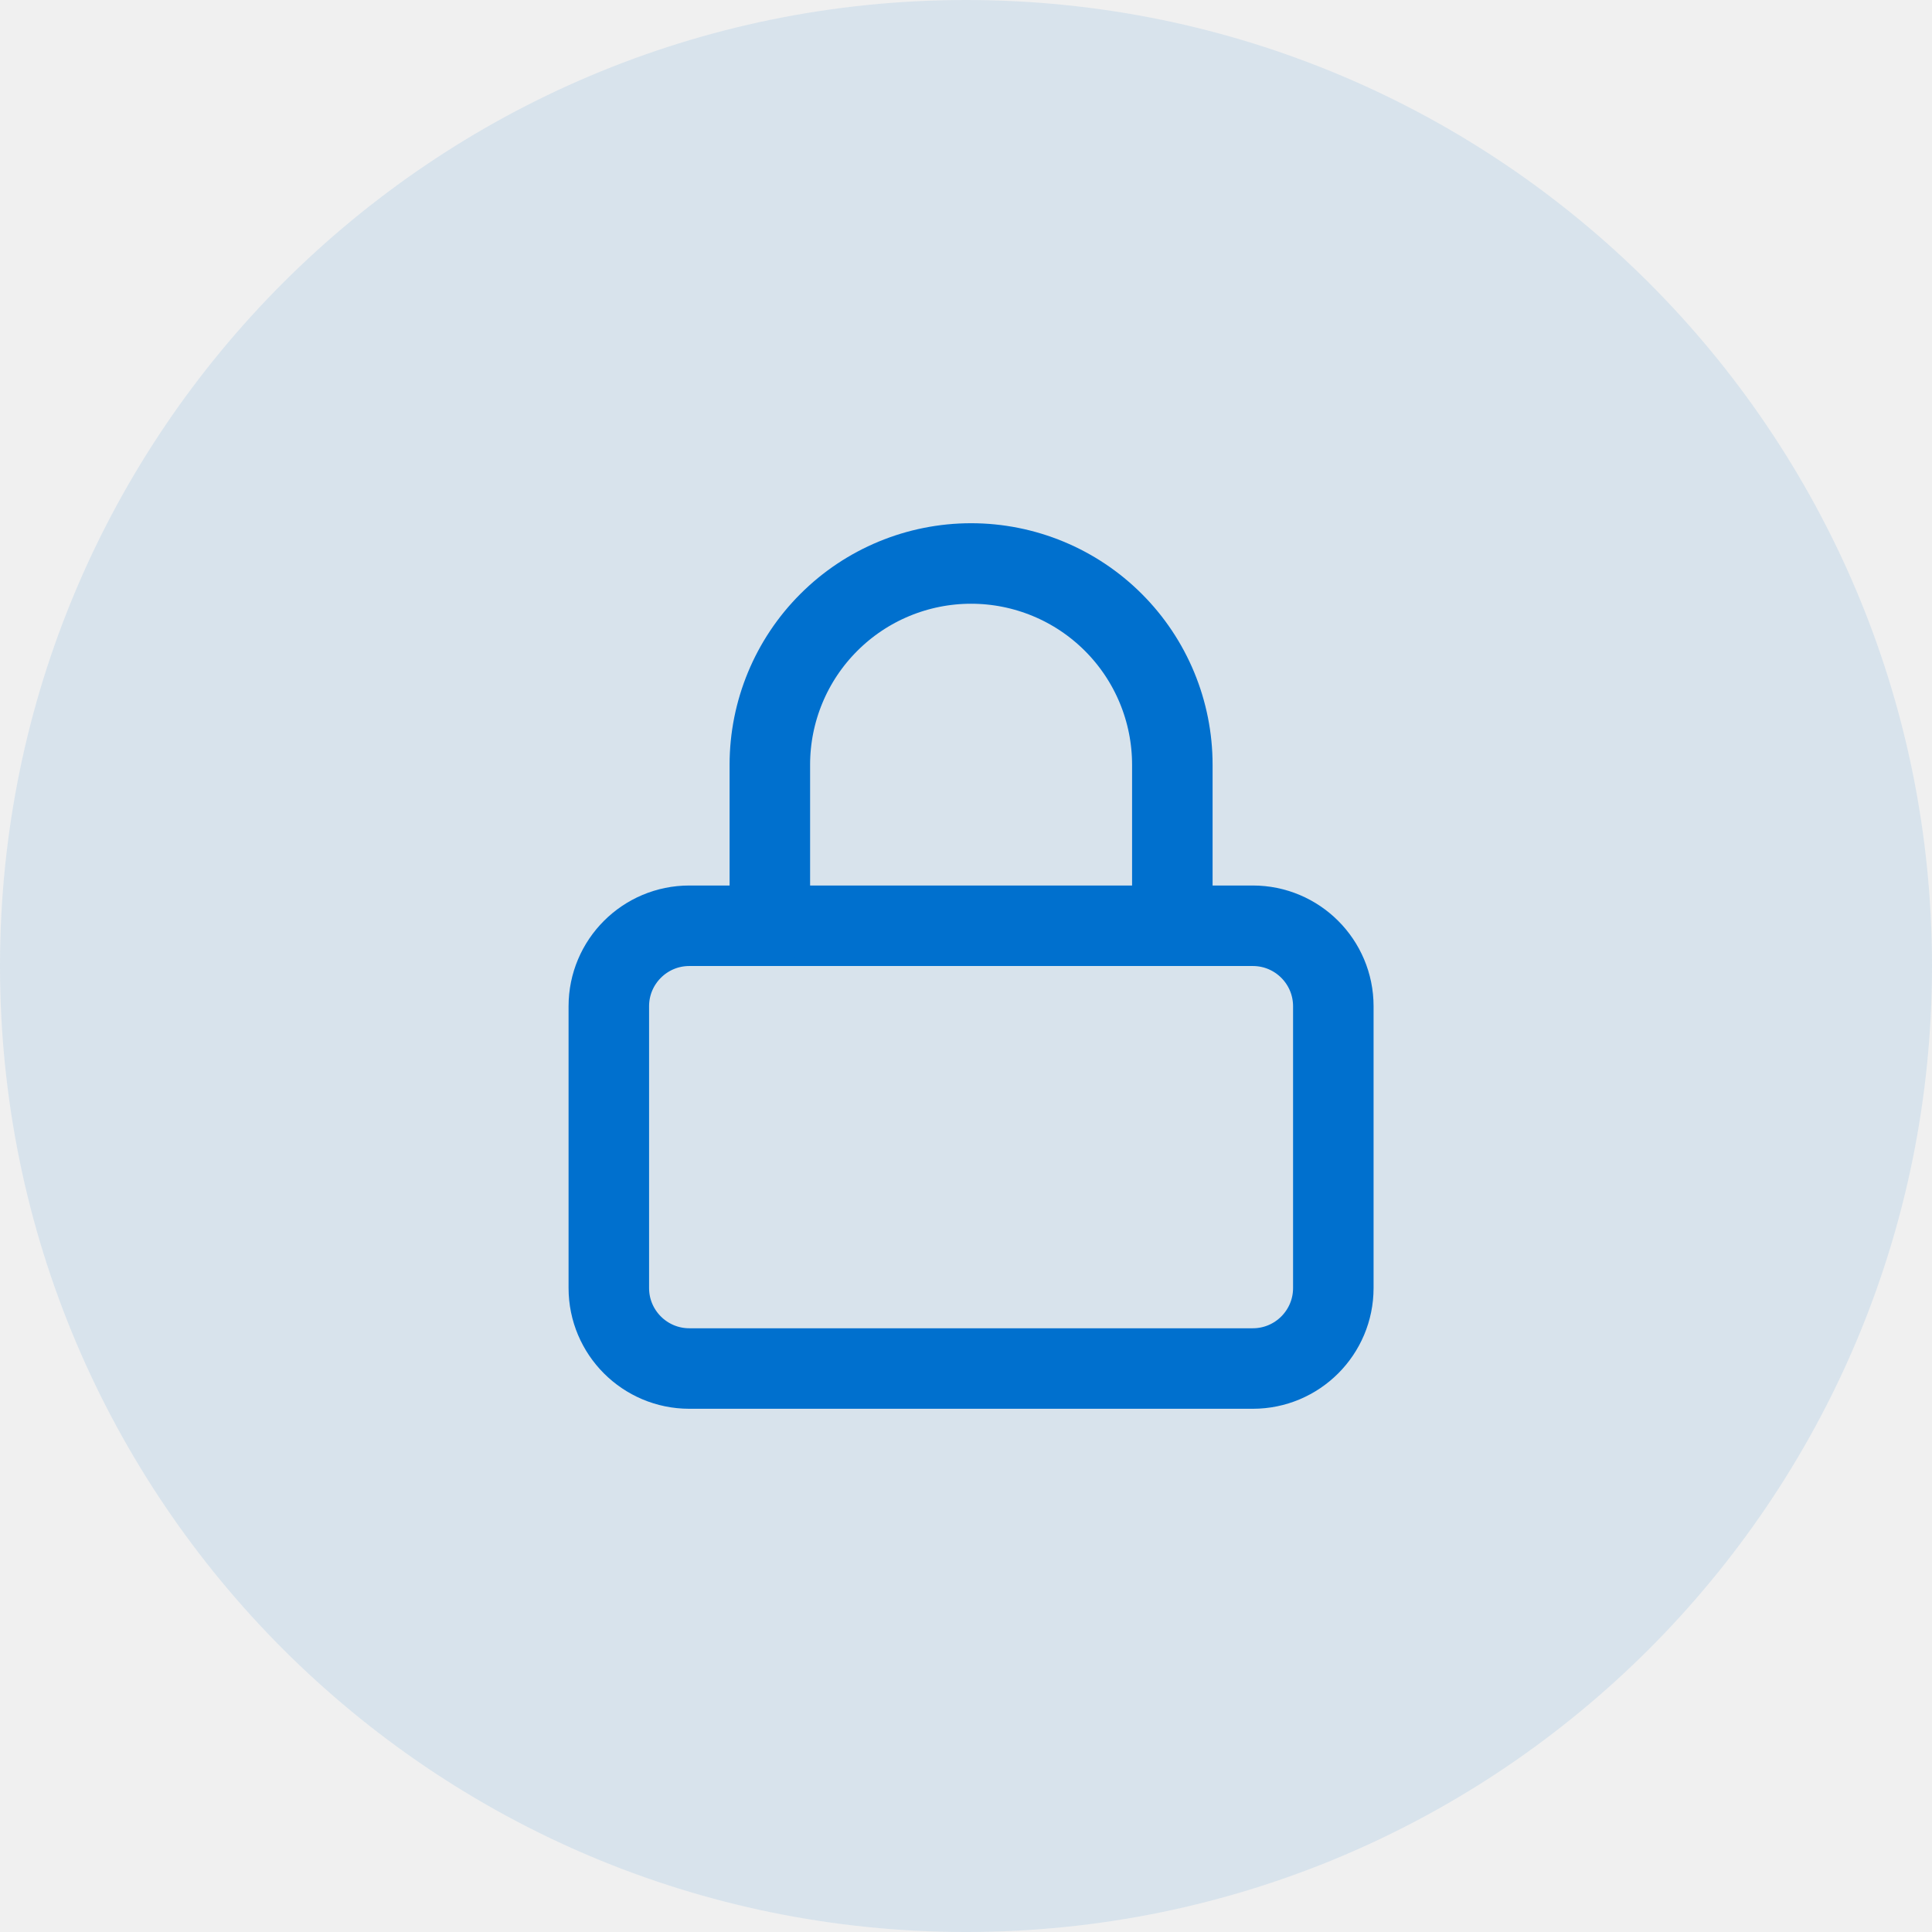
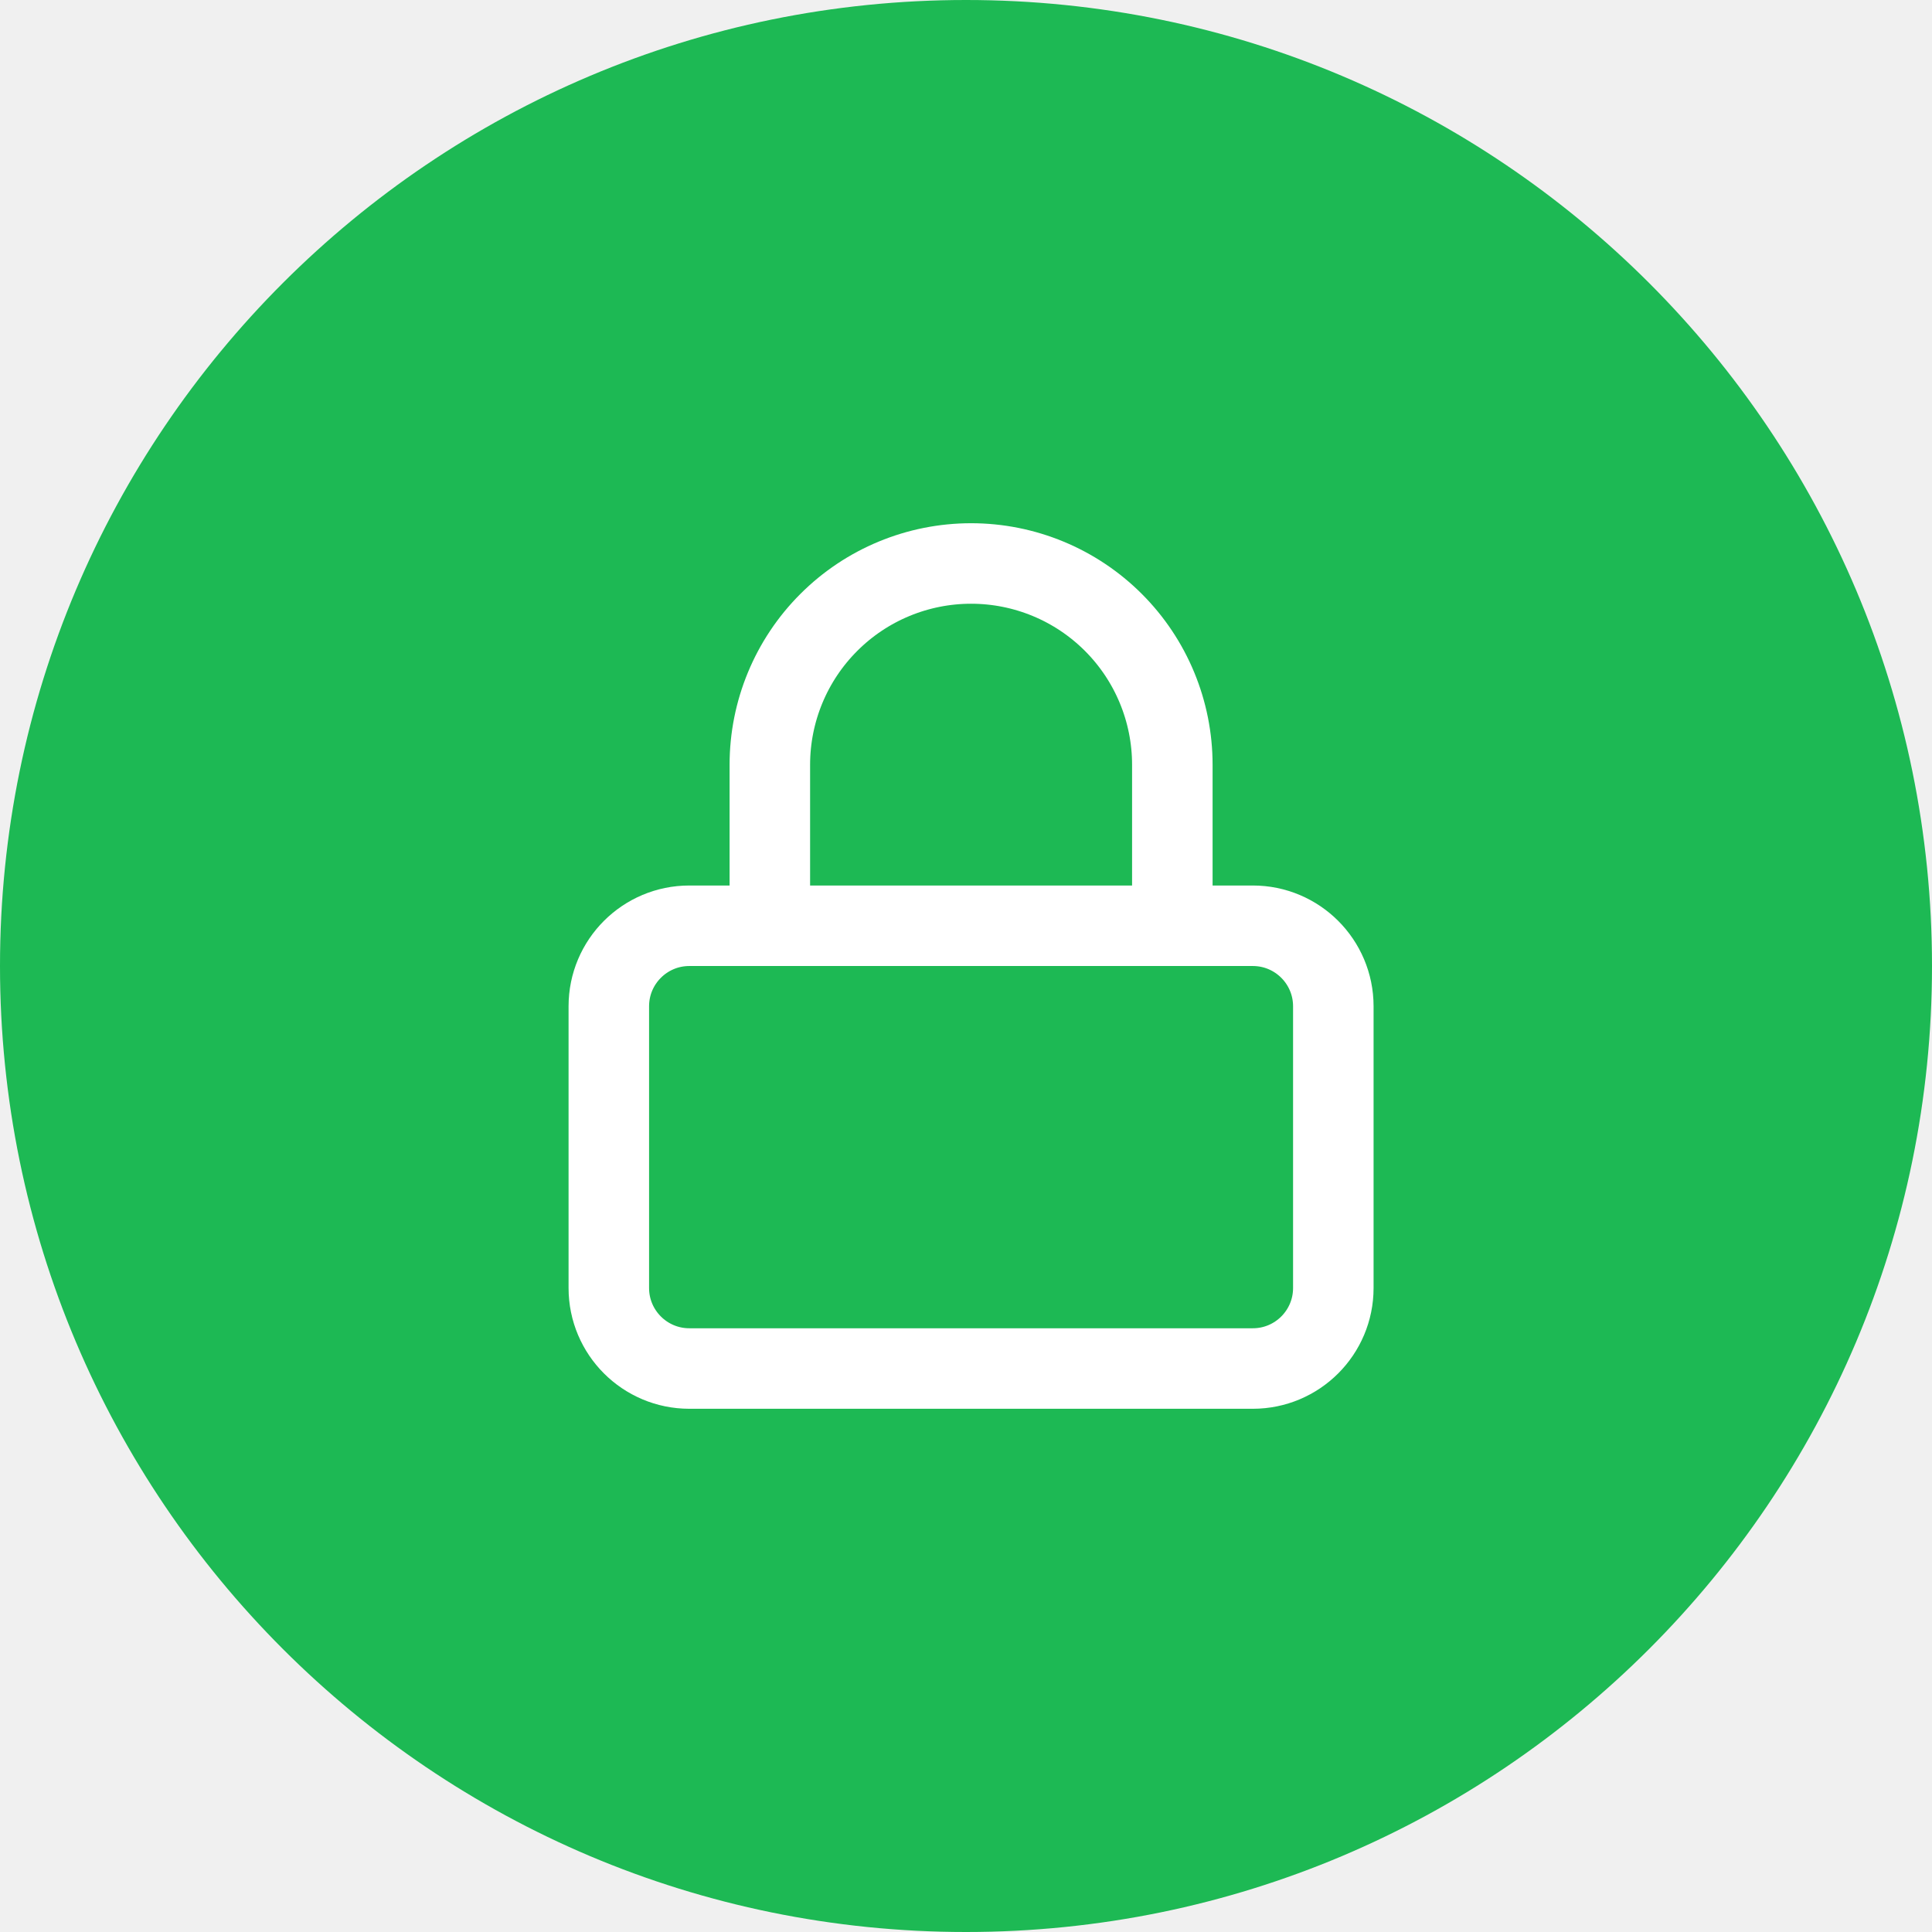
<svg xmlns="http://www.w3.org/2000/svg" width="64" height="64" viewBox="0 0 64 64" fill="none">
-   <path d="M0 32C0 14.327 14.327 0 32 0C49.673 0 64 14.327 64 32C64 49.673 49.673 64 32 64C14.327 64 0 49.673 0 32Z" fill="#0070CE" fill-opacity="0.1" />
-   <path d="M41.501 30.667H22.835C21.362 30.667 20.168 31.861 20.168 33.334V42.667C20.168 44.14 21.362 45.334 22.835 45.334H41.501C42.974 45.334 44.168 44.14 44.168 42.667V33.334C44.168 31.861 42.974 30.667 41.501 30.667Z" stroke="#0070CE" stroke-width="2.667" stroke-linecap="round" stroke-linejoin="round" />
-   <path d="M25.502 30.666V25.333C25.502 23.565 26.204 21.869 27.455 20.619C28.705 19.368 30.401 18.666 32.169 18.666C33.937 18.666 35.632 19.368 36.883 20.619C38.133 21.869 38.835 23.565 38.835 25.333V30.666" stroke="#0070CE" stroke-width="2.667" stroke-linecap="round" stroke-linejoin="round" />
+   <path d="M0 32C0 14.327 14.327 0 32 0C49.673 0 64 14.327 64 32C64 49.673 49.673 64 32 64C14.327 64 0 49.673 0 32Z" fill="#1DB954" />
+   <path d="M41.501 30.667H22.835C21.362 30.667 20.168 31.861 20.168 33.334V42.667C20.168 44.14 21.362 45.334 22.835 45.334H41.501C42.974 45.334 44.168 44.14 44.168 42.667V33.334C44.168 31.861 42.974 30.667 41.501 30.667Z" stroke="white" stroke-width="2.667" stroke-linecap="round" stroke-linejoin="round" />
+   <path d="M25.502 30.666V25.333C25.502 23.565 26.204 21.869 27.455 20.619C28.705 19.368 30.401 18.666 32.169 18.666C33.937 18.666 35.632 19.368 36.883 20.619C38.133 21.869 38.835 23.565 38.835 25.333V30.666" stroke="white" stroke-width="2.667" stroke-linecap="round" stroke-linejoin="round" />
</svg>
